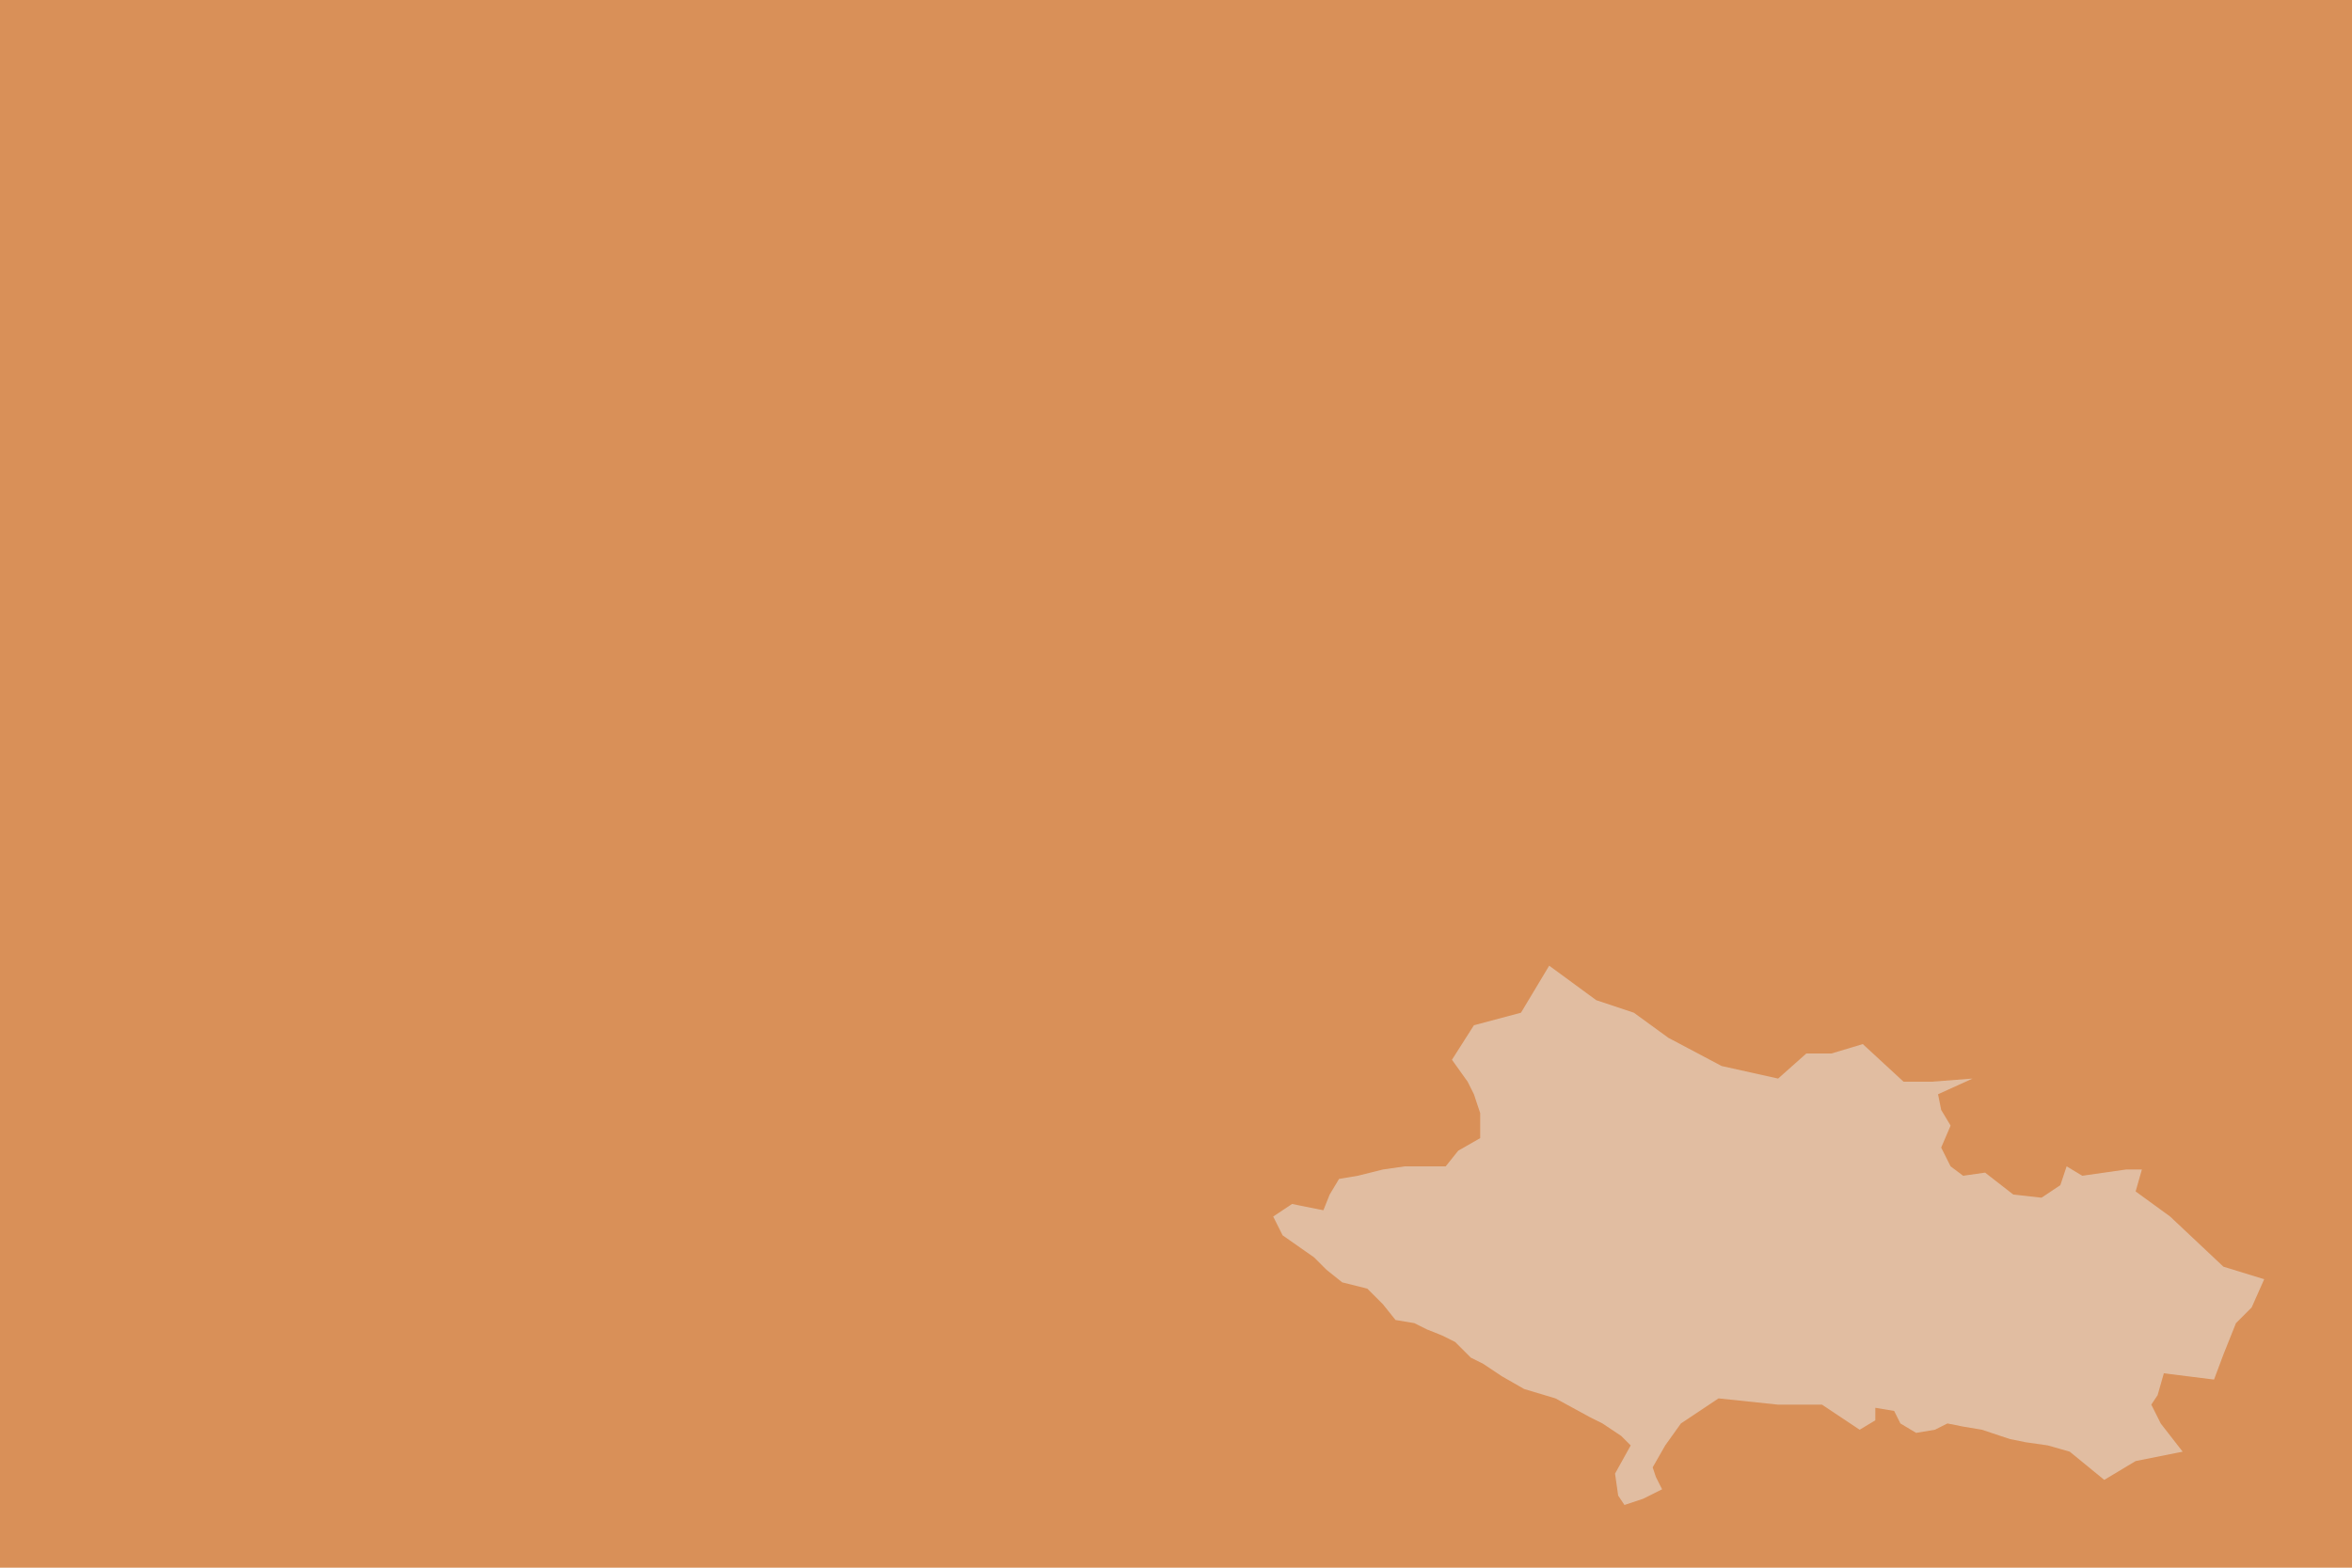
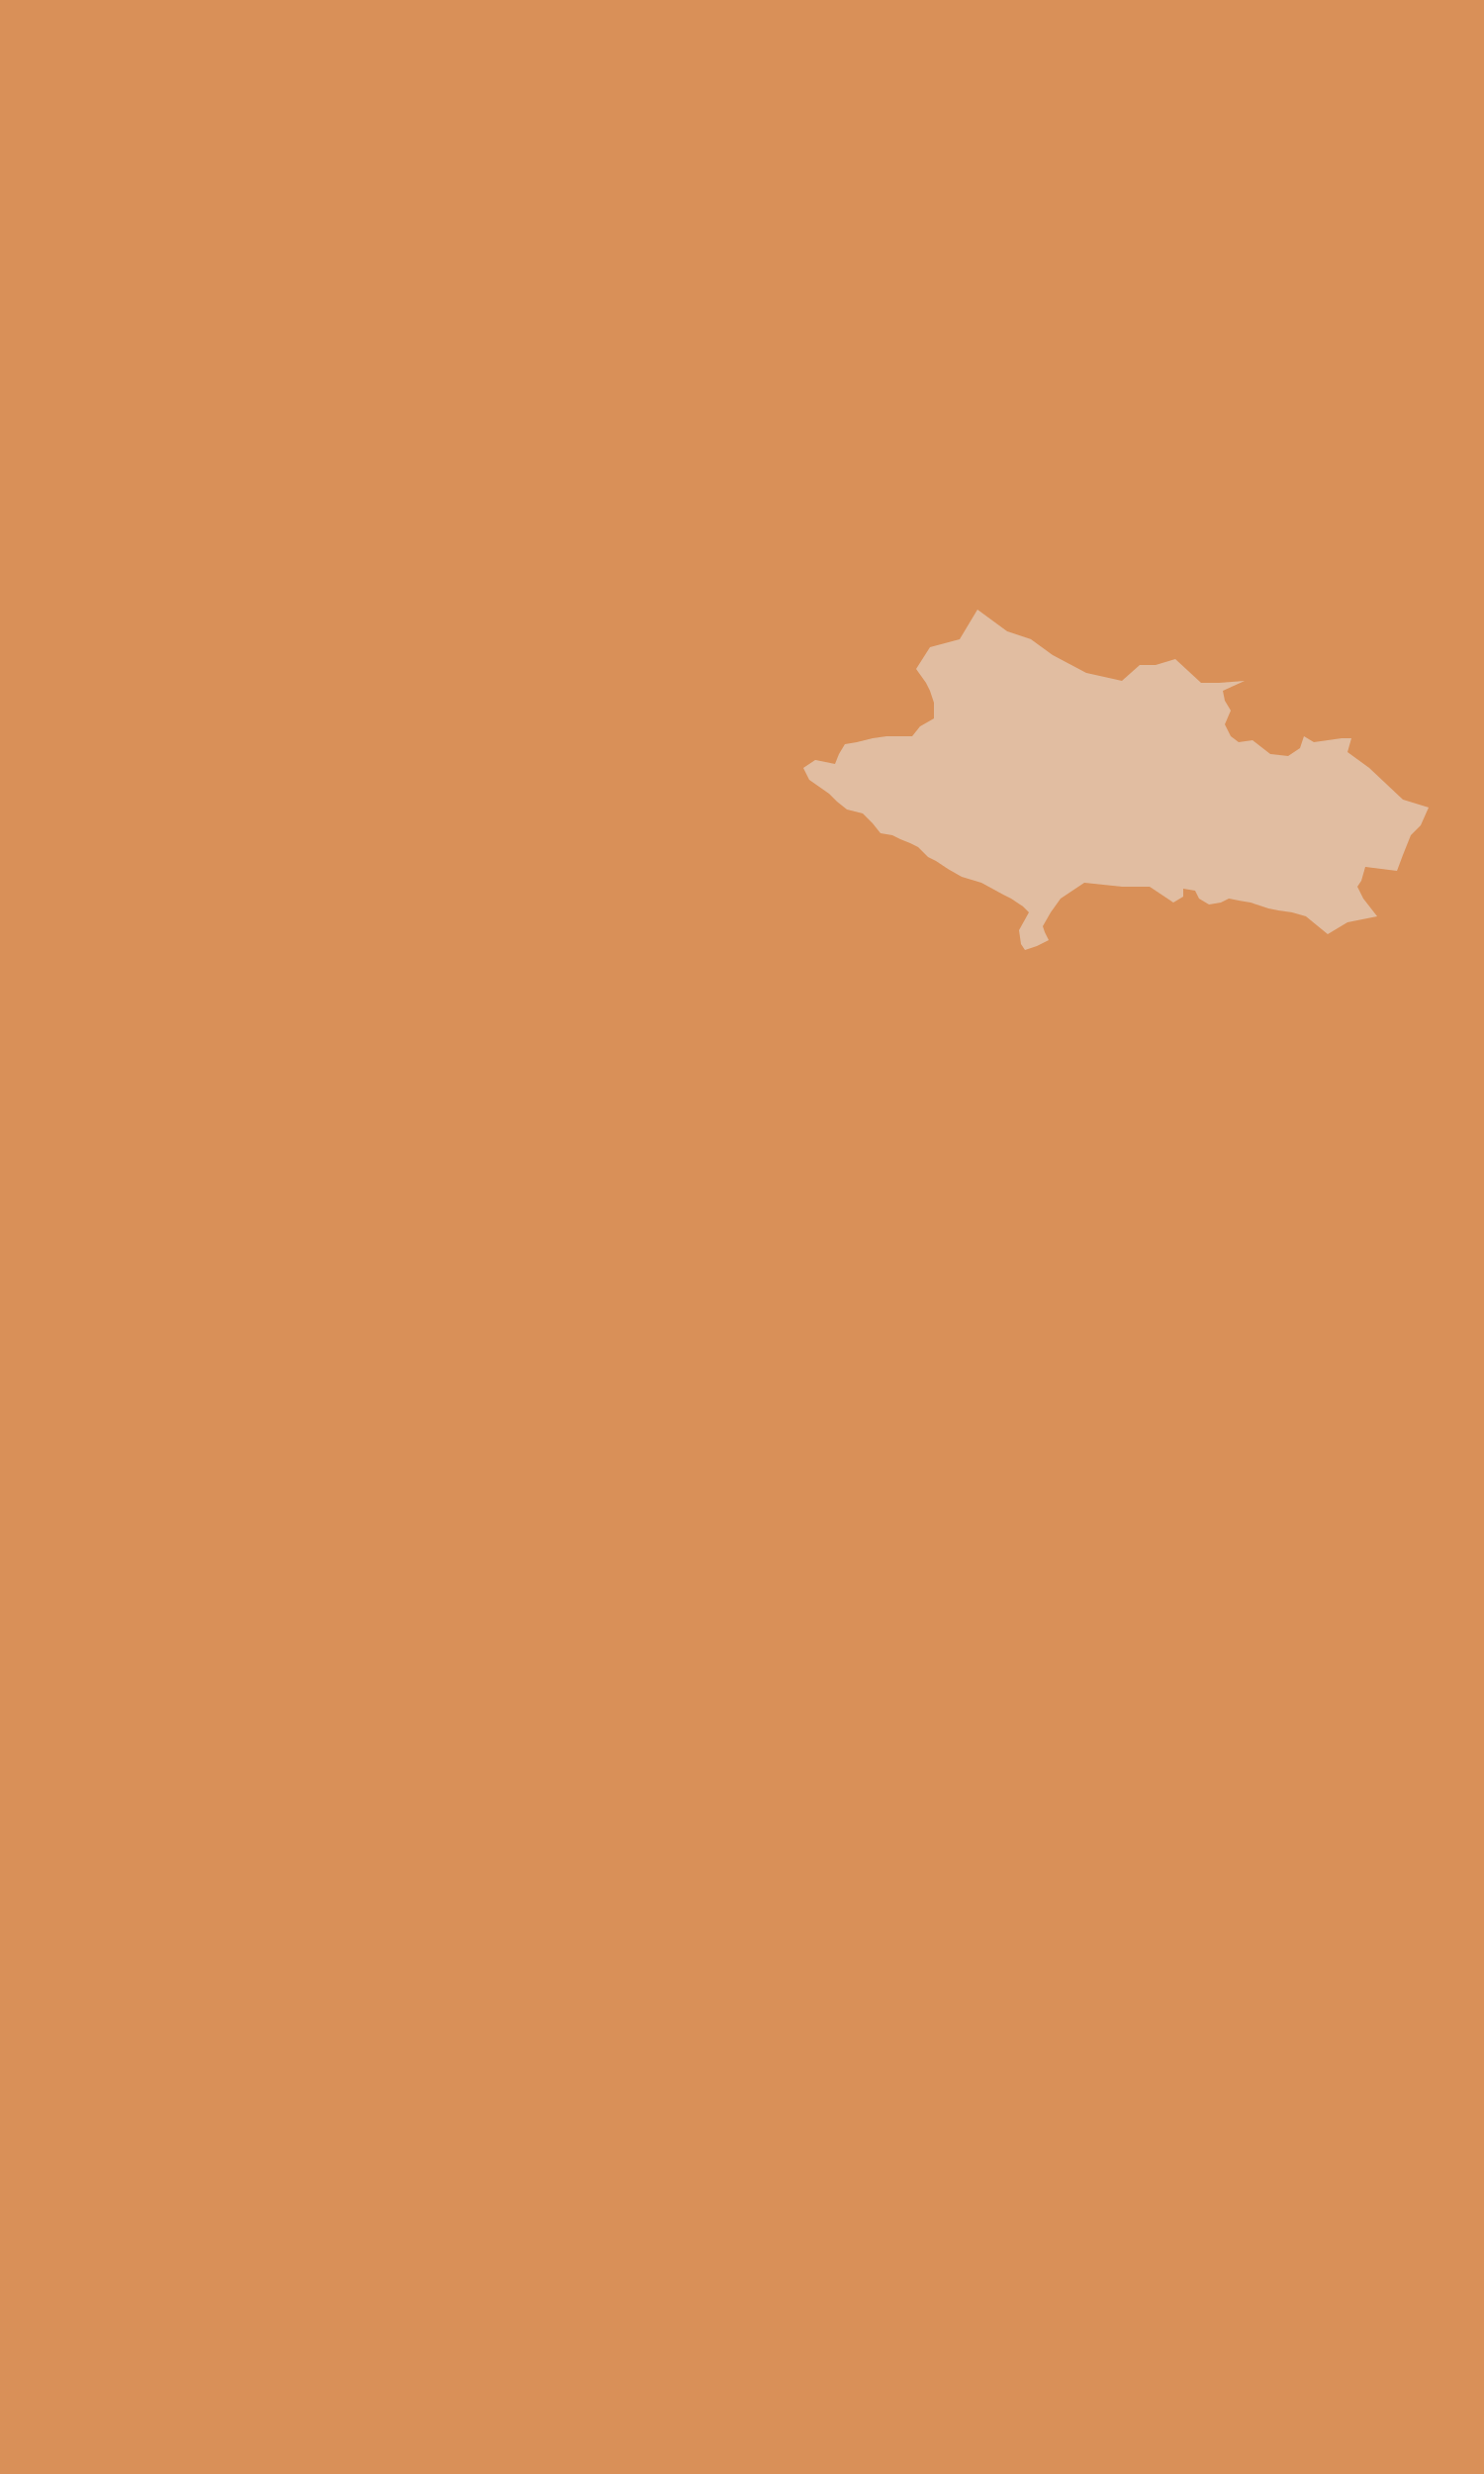
- <svg xmlns="http://www.w3.org/2000/svg" width="300" height="200" viewBox="0 0 300 200">
+ <svg xmlns="http://www.w3.org/2000/svg" width="300" height="500" viewBox="0 0 300 500">
  <defs>
    <g id="state-border">
      <polygon points="1.13,0.0 1.19,0.02 1.25,0.05 1.24,0.07 1.23,0.09 1.22,0.12 1.26,0.19 1.31,0.26 1.43,0.34 1.62,0.32 1.76,0.32 1.88,0.24 1.93,0.27 1.93,0.31 1.99,0.3 2.01,0.26 2.06,0.23 2.12,0.24 2.16,0.26 2.21,0.25 2.27,0.24 2.36,0.21 2.41,0.2 2.48,0.19 2.55,0.17 2.66,0.08 2.76,0.14 2.91,0.17 2.84,0.26 2.81,0.32 2.83,0.35 2.85,0.42 3.01,0.4 3.04,0.48 3.08,0.58 3.13,0.63 3.17,0.72 3.04,0.76 2.87,0.92 2.76,1.0 2.78,1.07 2.73,1.07 2.59,1.05 2.54,1.08 2.52,1.02 2.46,0.98 2.37,0.99 2.28,1.06 2.21,1.05 2.17,1.08 2.14,1.14 2.17,1.21 2.14,1.26 2.13,1.31 2.24,1.36 2.11,1.35 2.02,1.35 1.89,1.47 1.79,1.44 1.71,1.44 1.62,1.36 1.44,1.4 1.27,1.49 1.16,1.57 1.04,1.61 0.89,1.72 0.8,1.57 0.65,1.53 0.58,1.42 0.63,1.35 0.65,1.31 0.67,1.25 0.67,1.17 0.6,1.13 0.56,1.08 0.43,1.08 0.36,1.07 0.28,1.05 0.22,1.04 0.19,0.99 0.17,0.94 0.07,0.96 0.01,0.92 0.04,0.86 0.14,0.79 0.18,0.75 0.23,0.71 0.31,0.69 0.36,0.64 0.4,0.59 0.46,0.58 0.5,0.56 0.55,0.54 0.59,0.52 0.64,0.47 0.68,0.45 0.74,0.41 0.81,0.37 0.91,0.34 1.02,0.28 1.06,0.26 1.12,0.22 1.15,0.19 1.1,0.1 1.11,0.03 " style="fill:#EAEAEA;stroke:#000000;stroke-width:0.0;opacity:0.5" />
    </g>
  </defs>
-   <rect x="0" y="0" width="300" height="200" fill="#D99058" />
+   <rect x="0" y="0" width="300" height="500" fill="#D99058" />
  <use x="3.8" y="-4.8" href="#state-border" fill="url('#myGradient')" transform="translate(10, 0) scale(40, -40)" />
</svg>
